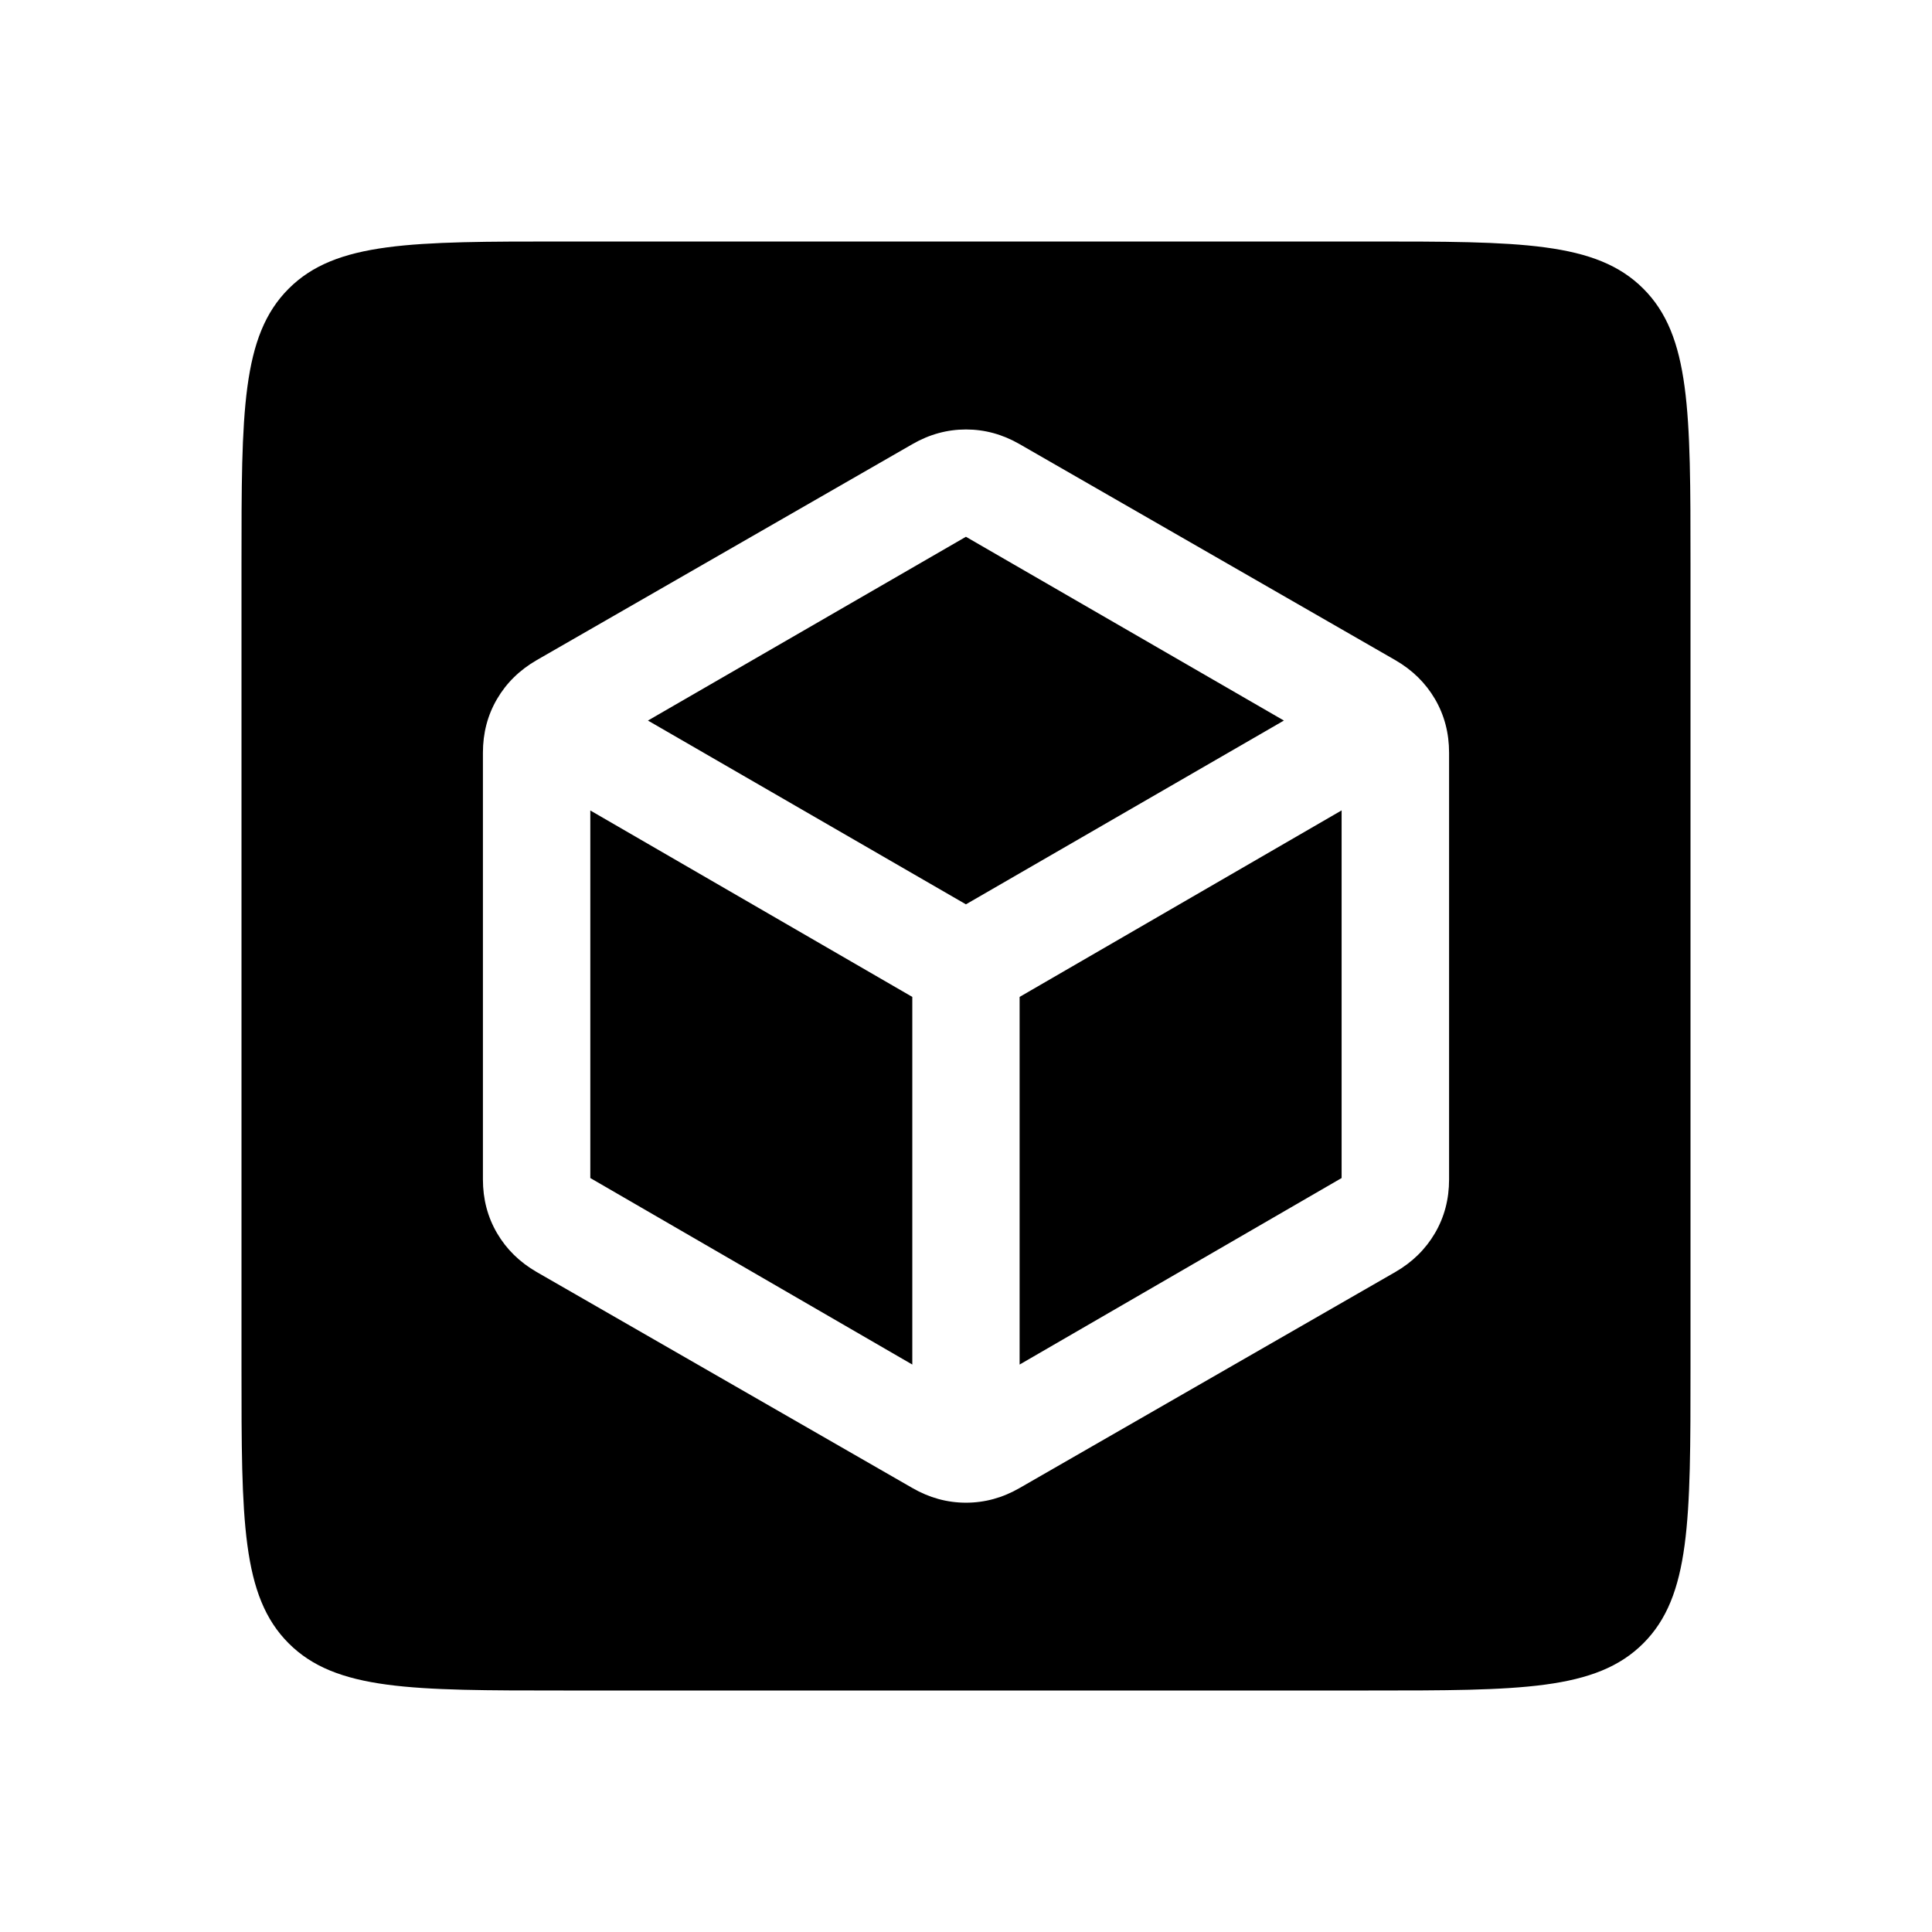
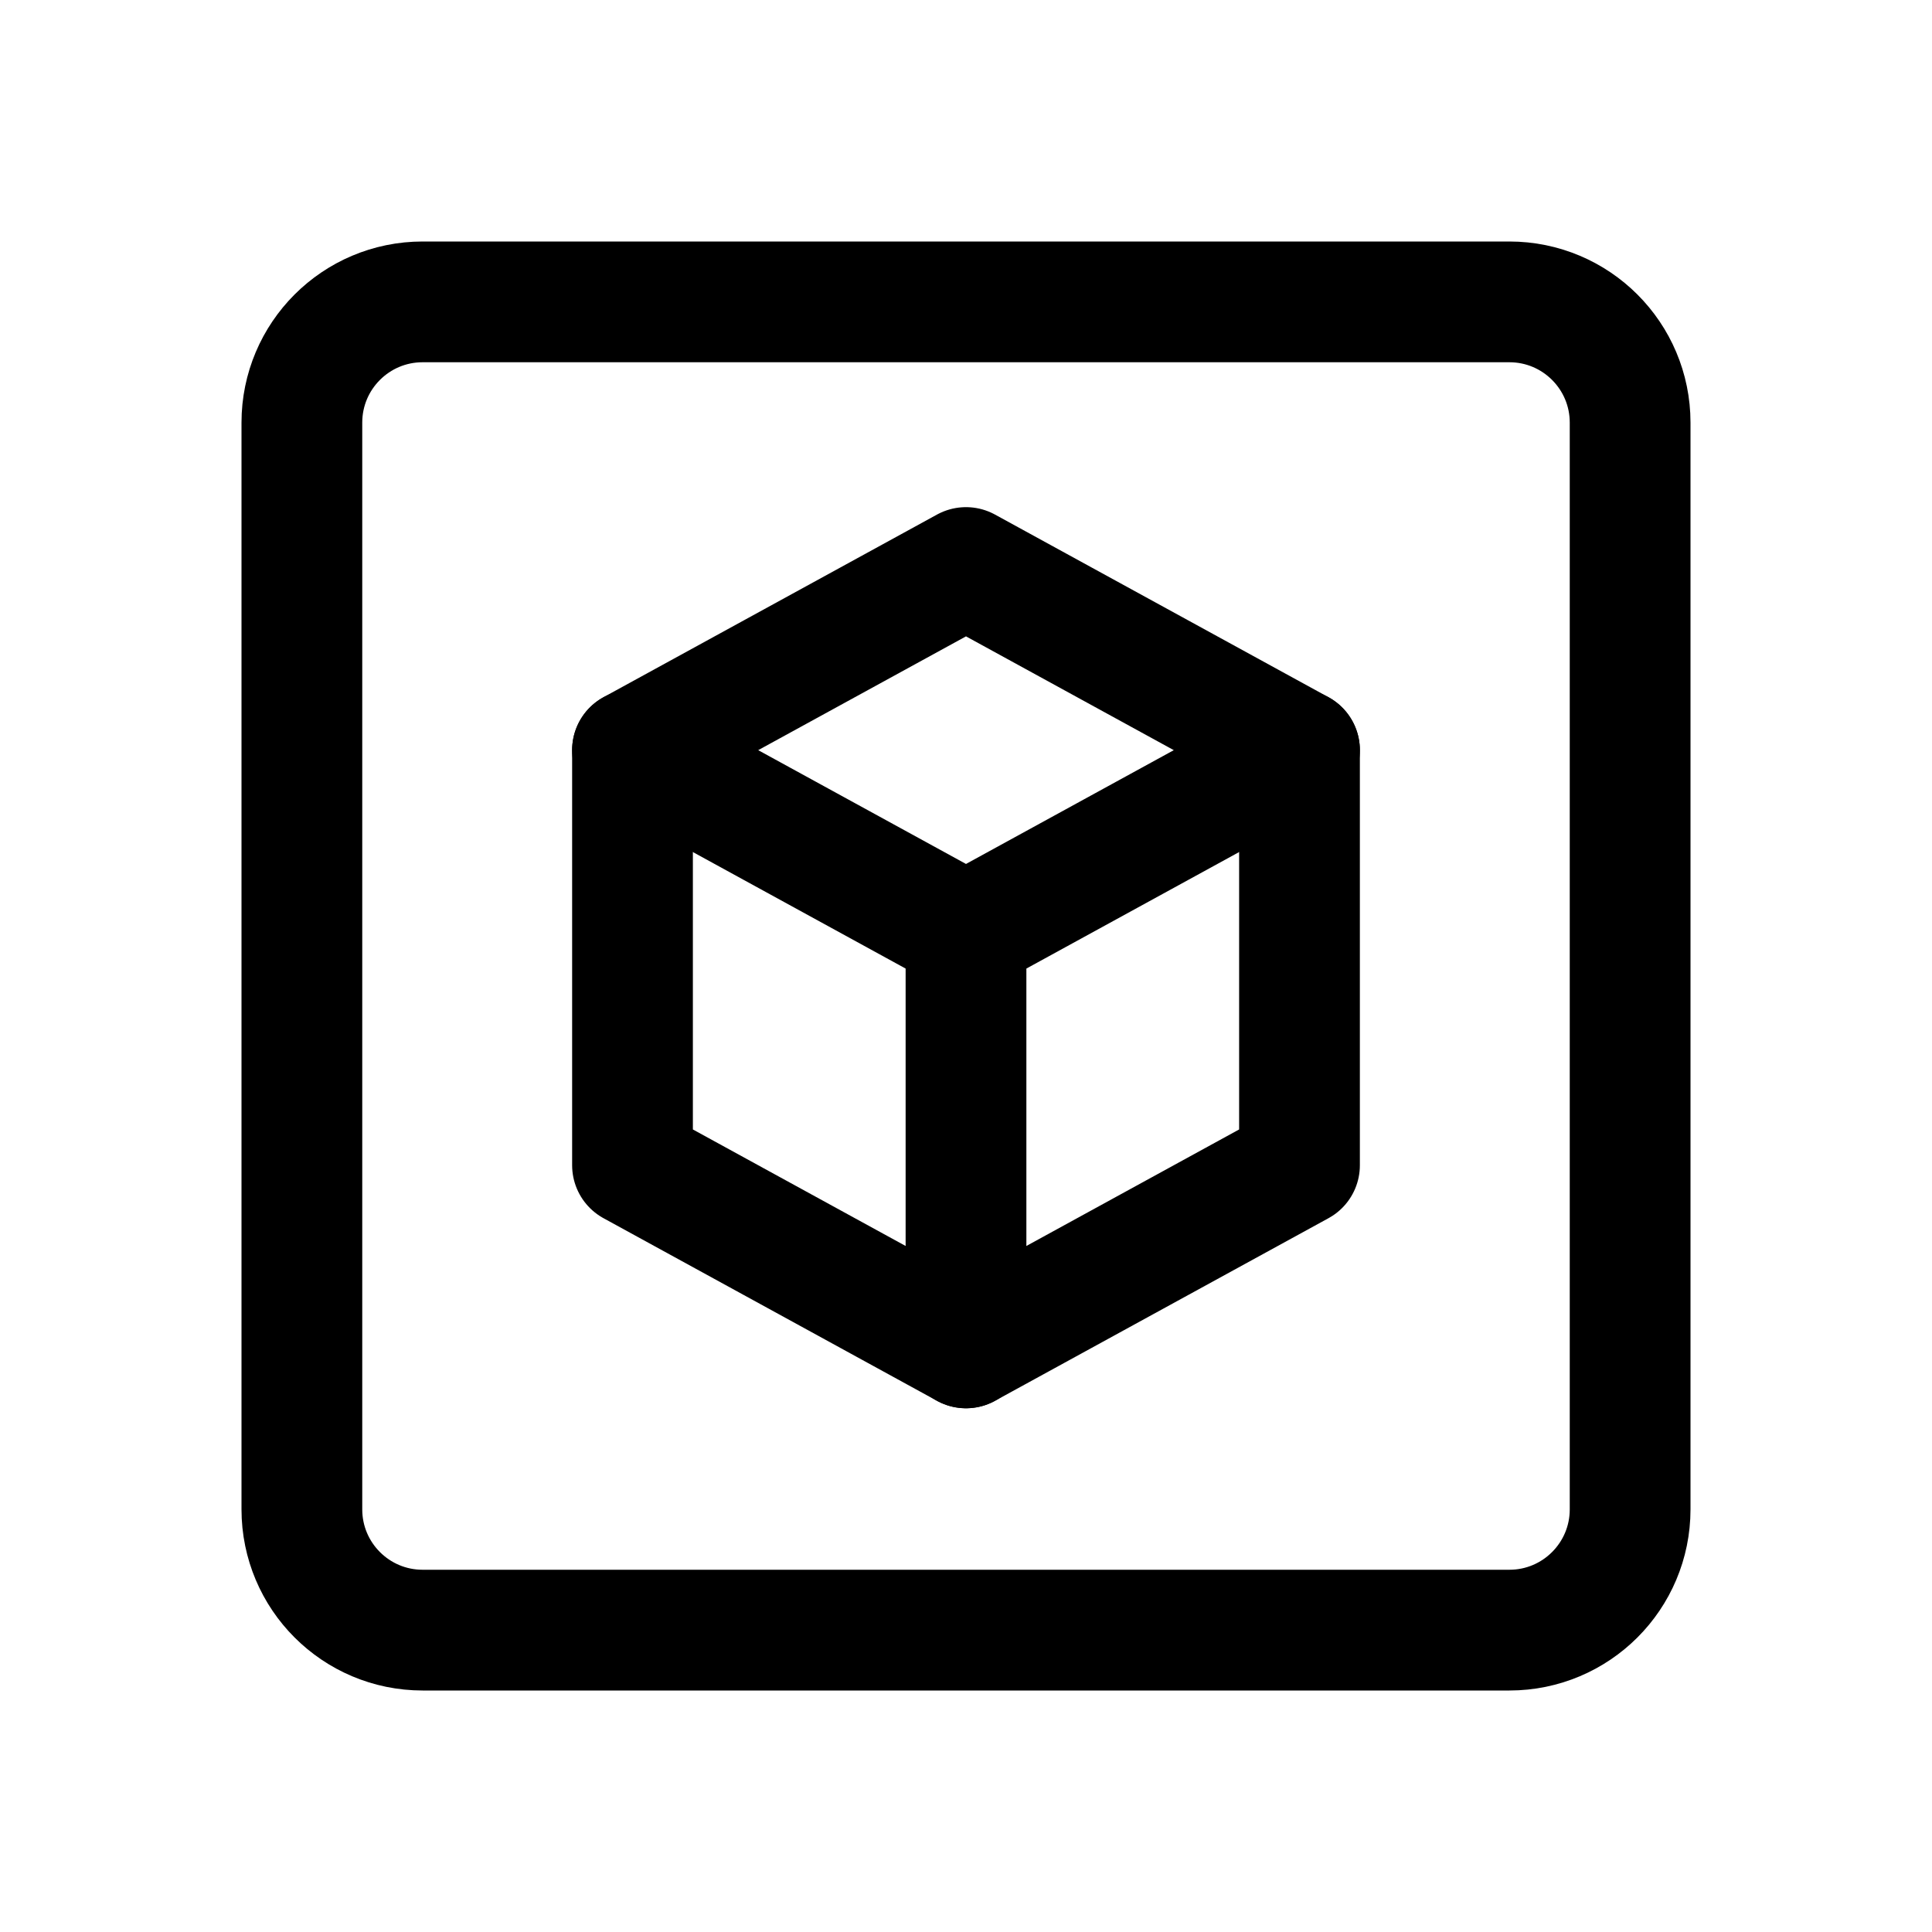
- <svg xmlns="http://www.w3.org/2000/svg" viewBox="0 0 24 24">
-   <path clip-rule="evenodd" d="m3.586 3.586c-.586.586-.586 1.529-.586 3.414v10c0 1.886 0 2.828.586 3.414.586.586 1.529.586 3.414.586h10c1.886 0 2.828 0 3.414-.586s.586-1.529.586-3.414v-10c0-1.886 0-2.828-.586-3.414-.586-.586-1.529-.586-3.414-.586s-10 0-10 0c-1.886 0-2.828 0-3.414.586zm7.747 8.798v4.567l-4-2.317v-4.566zm5.333 2.25-4 2.317v-4.567l4-2.317zm-.717-5.683-3.95 2.283-3.95-2.283 3.95-2.283zm-9.775 6.367c.117.2.281.361.492.483l4.667 2.683c.211.122.433.183.667.183s.456-.061.667-.183l4.667-2.683c.211-.122.375-.283.492-.483s.175-.422.175-.667v-5.3c0-.244-.058-.467-.175-.667s-.281-.361-.492-.483l-4.667-2.683c-.211-.122-.433-.183-.667-.183s-.456.061-.667.183l-4.667 2.683c-.211.122-.375.283-.492.483-.117.2-.175.422-.175.667v5.3c0 .244.058.467.175.667z" fill-rule="evenodd" />
+ <svg xmlns="http://www.w3.org/2000/svg" viewBox="0 0 24 24" fill="none">
+   <g transform="scale(0.09375)" fill="none" stroke="currentColor" stroke-linecap="round" stroke-linejoin="round" stroke-width="16">
+     <rect x="40" y="40" width="176" height="176" rx="16" />
+     <path d="M128,75.2L172.19,99.4L128,123.6L83.81,99.4Z" />
+     <path d="M83.81,99.4L83.81,154.4L128,178.6L128,123.6" />
+     <path d="M172.19,99.4L172.19,154.4L128,178.6" />
+   </g>
</svg>
